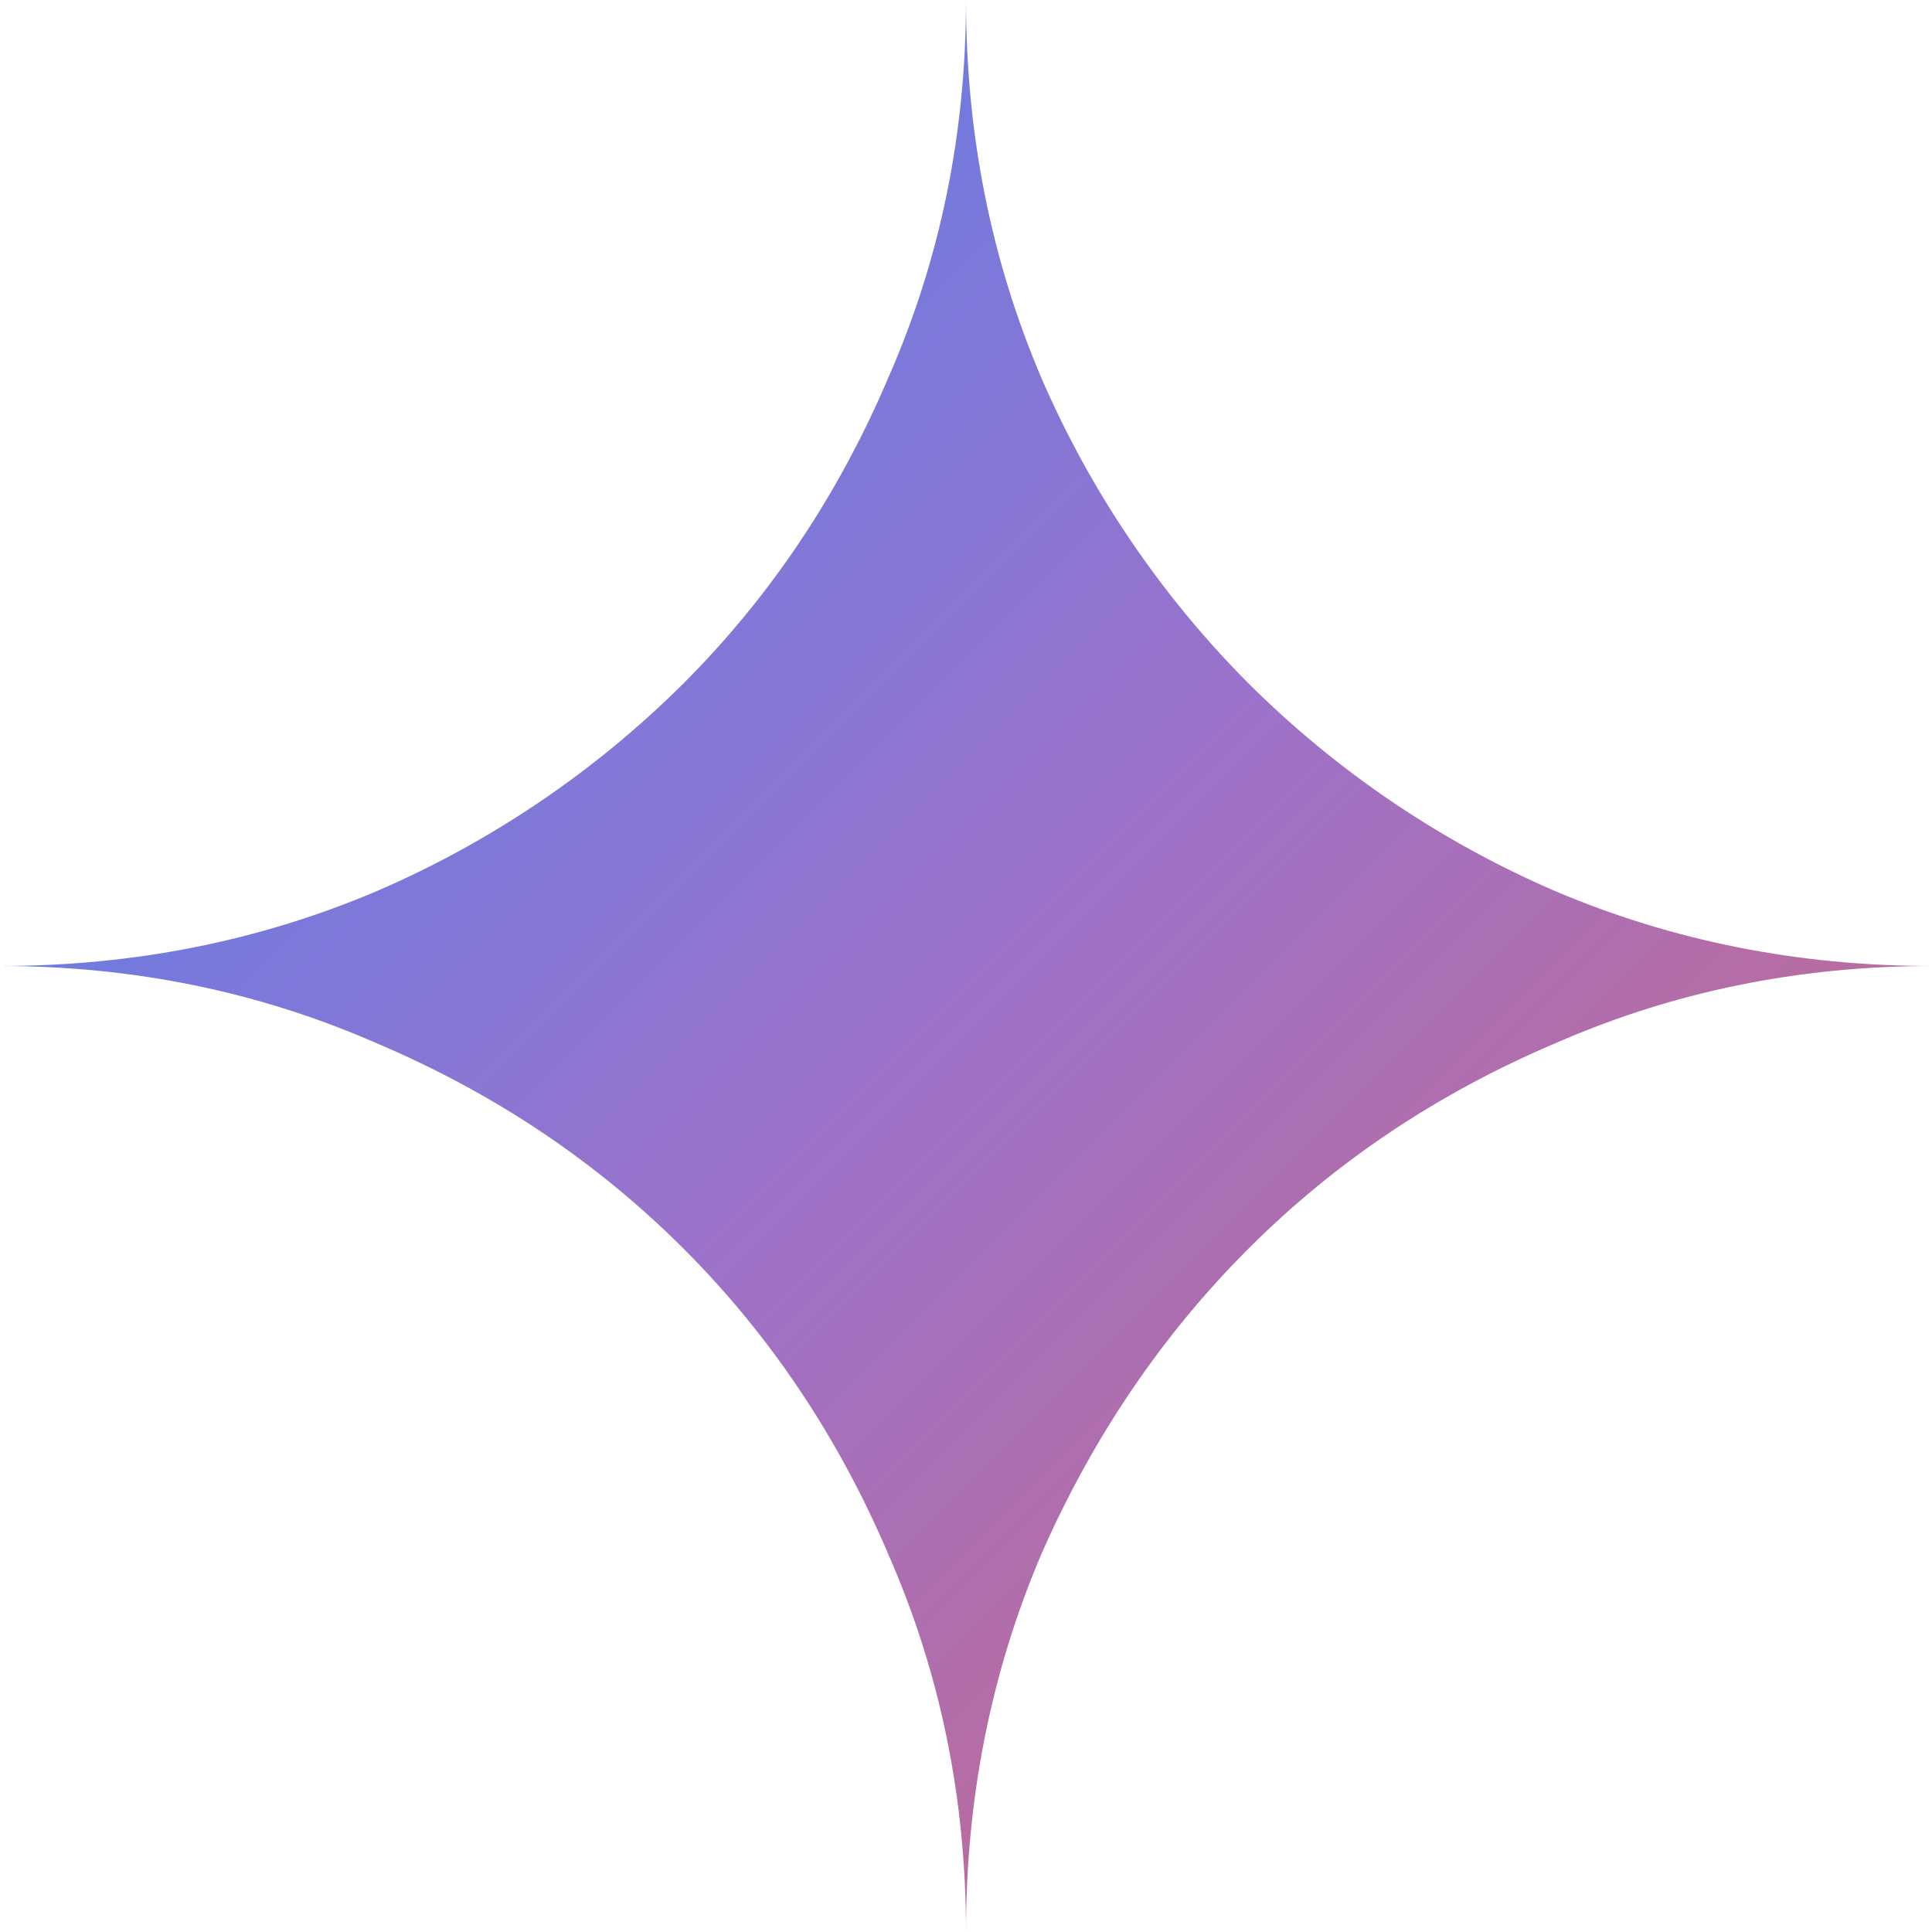
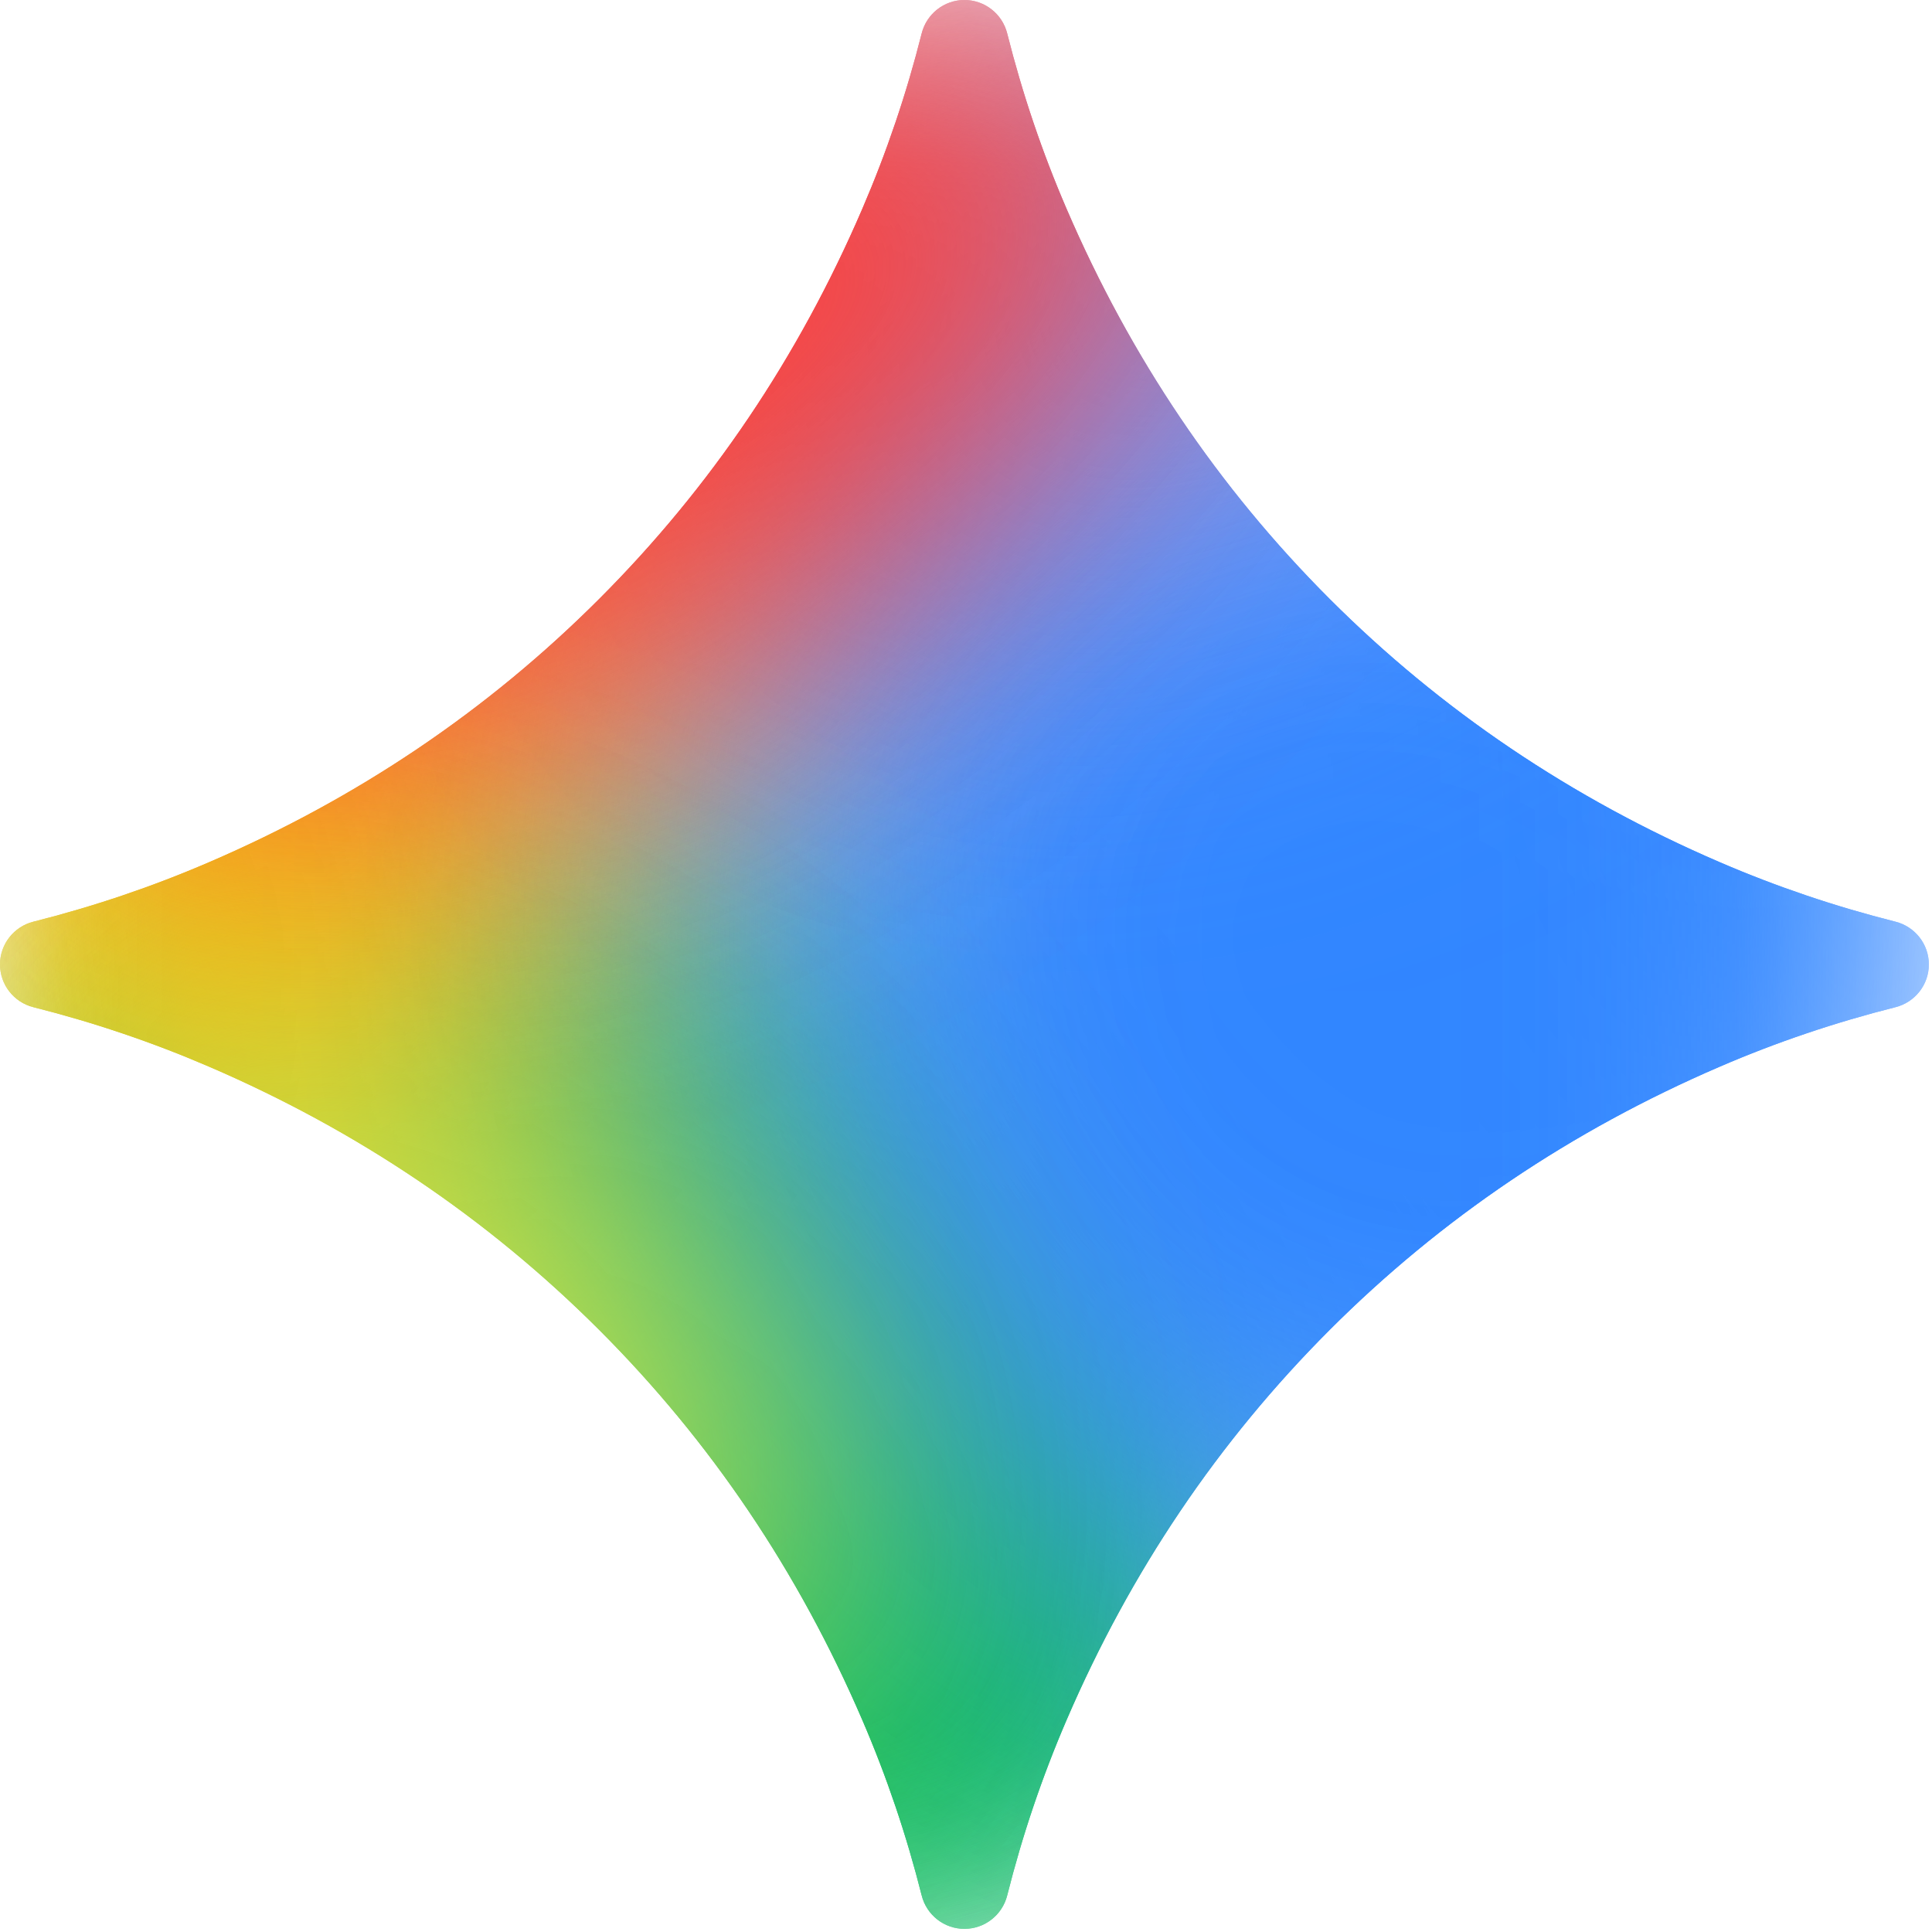
- <svg xmlns="http://www.w3.org/2000/svg" role="img" viewBox="0 0 24 24">
+ <svg xmlns="http://www.w3.org/2000/svg" width="65" height="65" viewBox="0 0 65 65" fill="none">
+   <mask id="mask0_gemini_2025" style="mask-type:alpha" maskUnits="userSpaceOnUse" x="0" y="0" width="65" height="65">
+     <path d="M32.447 0C33.128 0 33.72 0.465 33.886 1.125C34.395 3.144 35.059 5.114 35.885 7.03C38.037 12.03 40.99 16.406 44.739 20.155C48.49 23.904 52.865 26.858 57.864 29.01C59.782 29.836 61.75 30.5 63.77 31.009C64.43 31.175 64.894 31.767 64.894 32.447C64.894 33.128 64.43 33.72 63.77 33.886C61.75 34.395 59.78 35.059 57.864 35.885C52.865 38.037 48.489 40.99 44.739 44.739C40.99 48.49 38.037 52.865 35.885 57.864C35.059 59.782 34.395 61.75 33.886 63.77C33.72 64.43 33.128 64.894 32.447 64.894C31.767 64.894 31.175 64.43 31.009 63.77C30.5 61.75 29.836 59.78 29.01 57.864C26.858 52.865 23.906 48.489 20.155 44.739C16.404 40.99 12.03 38.037 7.03 35.885C5.112 35.059 3.144 34.395 1.125 33.886C0.465 33.72 0 33.128 0 32.447C8.67651e-05 31.767 0.465 31.175 1.125 31.009C3.144 30.5 5.114 29.836 7.03 29.01C12.03 26.858 16.406 23.905 20.155 20.155C23.905 16.406 26.858 12.03 29.01 7.03C29.836 5.112 30.5 3.144 31.009 1.125C31.175 0.465 31.767 8.67651e-05 32.447 0Z" fill="black" />
+     <path d="M32.447 0C33.128 0 33.72 0.465 33.886 1.125C34.395 3.144 35.059 5.114 35.885 7.03C38.037 12.03 40.99 16.406 44.739 20.155C48.49 23.904 52.865 26.858 57.864 29.01C59.782 29.836 61.75 30.5 63.77 31.009C64.43 31.175 64.894 31.767 64.894 32.447C64.894 33.128 64.43 33.72 63.77 33.886C61.75 34.395 59.78 35.059 57.864 35.885C52.865 38.037 48.489 40.99 44.739 44.739C40.99 48.49 38.037 52.865 35.885 57.864C35.059 59.782 34.395 61.75 33.886 63.77C33.72 64.43 33.128 64.894 32.447 64.894C31.767 64.894 31.175 64.43 31.009 63.77C30.5 61.75 29.836 59.78 29.01 57.864C26.858 52.865 23.906 48.489 20.155 44.739C16.404 40.99 12.03 38.037 7.03 35.885C5.112 35.059 3.144 34.395 1.125 33.886C0.465 33.72 0 33.128 0 32.447C8.67651e-05 31.767 0.465 31.175 1.125 31.009C3.144 30.5 5.114 29.836 7.03 29.01C12.03 26.858 16.406 23.905 20.155 20.155C23.905 16.406 26.858 12.03 29.01 7.03C29.836 5.112 30.5 3.144 31.009 1.125C31.175 0.465 31.767 8.67651e-05 32.447 0Z" fill="url(#paint0_linear_gemini_2025)" />
+   </mask>
+   <g mask="url(#mask0_gemini_2025)">
+     <g filter="url(#filter0_f_gemini)">
+       <ellipse cx="14.407" cy="16.95" rx="14.407" ry="16.95" transform="matrix(0.942341 0.334654 -0.334652 0.942342 -8.09058 13.9664)" fill="#FFE432" />
+     </g>
+     <g filter="url(#filter1_f_gemini)">
+       <ellipse cx="27.433" cy="2.587" rx="18.652" ry="19.062" fill="#FC413D" />
+     </g>
+     <g filter="url(#filter2_f_gemini)">
+       <ellipse cx="18.951" cy="57.386" rx="19.493" ry="25.253" transform="rotate(-2.79865 18.9512 57.3856)" fill="#00B95C" />
+     </g>
+     <g filter="url(#filter3_f_gemini)">
+       <ellipse cx="18.951" cy="57.386" rx="19.493" ry="25.253" transform="rotate(-2.79865 18.9512 57.3856)" fill="#00B95C" />
+     </g>
+     <g filter="url(#filter4_f_gemini)">
+       <ellipse cx="20.02" cy="56.211" rx="19.107" ry="21.035" transform="rotate(-31.3178 20.0204 56.2114)" fill="#00B95C" />
+     </g>
+     <g filter="url(#filter5_f_gemini)">
+       <ellipse cx="67.391" cy="25.327" rx="18.346" ry="17.667" fill="#3186FF" />
+     </g>
+     <g filter="url(#filter6_f_gemini)">
+       <ellipse cx="21.222" cy="22.384" rx="21.222" ry="22.384" transform="matrix(0.795985 0.605316 -0.605314 0.795987 -2.85815 -7.53723)" fill="#FBBC04" />
+     </g>
+     <g filter="url(#filter7_f_gemini)">
+       <ellipse cx="24.469" cy="22.604" rx="24.469" ry="22.604" transform="matrix(0.824033 0.566542 -0.566539 0.824035 40.1882 0.315002)" fill="#3186FF" />
+     </g>
+     <g filter="url(#filter8_f_gemini)">
+       <path d="M54.984 -2.336C57.817 1.516 54.176 9.005 46.853 14.391C39.529 19.778 31.296 21.022 28.463 17.17C25.63 13.318 29.27 5.829 36.593 0.443C43.917 -4.944 52.151 -6.188 54.984 -2.336Z" fill="#749BFF" />
+     </g>
+     <g filter="url(#filter9_f_gemini)">
+       <ellipse cx="19.902" cy="3.356" rx="27.971" ry="17.388" transform="rotate(-42.848 19.9023 3.35597)" fill="#FC413D" />
+     </g>
+     <g filter="url(#filter10_f_gemini)">
+       <ellipse cx="13.583" cy="46.75" rx="14.989" ry="8.717" transform="rotate(35.592 13.5831 46.7501)" fill="#FFEE48" />
+     </g>
+   </g>
  <defs>
-     <linearGradient id="gemini-gradient" x1="0%" y1="0%" x2="100%" y2="100%">
-       <stop offset="0%" stop-color="#4285F4" />
-       <stop offset="50%" stop-color="#9b72cb" />
-       <stop offset="100%" stop-color="#d96570" />
+     <filter id="filter0_f_gemini" x="-19.824" y="13.152" width="39.274" height="43.217" filterUnits="userSpaceOnUse" color-interpolation-filters="sRGB">
+       <feFlood flood-opacity="0" result="BackgroundImageFix" />
+       <feBlend mode="normal" in="SourceGraphic" in2="BackgroundImageFix" result="shape" />
+       <feGaussianBlur stdDeviation="2.46" result="effect1_foregroundBlur_gemini" />
+     </filter>
+     <filter id="filter1_f_gemini" x="-15.001" y="-40.257" width="84.868" height="85.688" filterUnits="userSpaceOnUse" color-interpolation-filters="sRGB">
+       <feFlood flood-opacity="0" result="BackgroundImageFix" />
+       <feBlend mode="normal" in="SourceGraphic" in2="BackgroundImageFix" result="shape" />
+       <feGaussianBlur stdDeviation="11.891" result="effect1_foregroundBlur_gemini" />
+     </filter>
+     <filter id="filter2_f_gemini" x="-20.776" y="11.927" width="79.454" height="90.917" filterUnits="userSpaceOnUse" color-interpolation-filters="sRGB">
+       <feFlood flood-opacity="0" result="BackgroundImageFix" />
+       <feBlend mode="normal" in="SourceGraphic" in2="BackgroundImageFix" result="shape" />
+       <feGaussianBlur stdDeviation="10.109" result="effect1_foregroundBlur_gemini" />
+     </filter>
+     <filter id="filter3_f_gemini" x="-20.776" y="11.927" width="79.454" height="90.917" filterUnits="userSpaceOnUse" color-interpolation-filters="sRGB">
+       <feFlood flood-opacity="0" result="BackgroundImageFix" />
+       <feBlend mode="normal" in="SourceGraphic" in2="BackgroundImageFix" result="shape" />
+       <feGaussianBlur stdDeviation="10.109" result="effect1_foregroundBlur_gemini" />
+     </filter>
+     <filter id="filter4_f_gemini" x="-19.845" y="15.459" width="79.731" height="81.505" filterUnits="userSpaceOnUse" color-interpolation-filters="sRGB">
+       <feFlood flood-opacity="0" result="BackgroundImageFix" />
+       <feBlend mode="normal" in="SourceGraphic" in2="BackgroundImageFix" result="shape" />
+       <feGaussianBlur stdDeviation="10.109" result="effect1_foregroundBlur_gemini" />
+     </filter>
+     <filter id="filter5_f_gemini" x="29.832" y="-11.552" width="75.117" height="73.758" filterUnits="userSpaceOnUse" color-interpolation-filters="sRGB">
+       <feFlood flood-opacity="0" result="BackgroundImageFix" />
+       <feBlend mode="normal" in="SourceGraphic" in2="BackgroundImageFix" result="shape" />
+       <feGaussianBlur stdDeviation="9.606" result="effect1_foregroundBlur_gemini" />
+     </filter>
+     <filter id="filter6_f_gemini" x="-38.583" y="-16.253" width="78.135" height="78.758" filterUnits="userSpaceOnUse" color-interpolation-filters="sRGB">
+       <feFlood flood-opacity="0" result="BackgroundImageFix" />
+       <feBlend mode="normal" in="SourceGraphic" in2="BackgroundImageFix" result="shape" />
+       <feGaussianBlur stdDeviation="8.706" result="effect1_foregroundBlur_gemini" />
+     </filter>
+     <filter id="filter7_f_gemini" x="8.107" y="-5.966" width="78.877" height="77.539" filterUnits="userSpaceOnUse" color-interpolation-filters="sRGB">
+       <feFlood flood-opacity="0" result="BackgroundImageFix" />
+       <feBlend mode="normal" in="SourceGraphic" in2="BackgroundImageFix" result="shape" />
+       <feGaussianBlur stdDeviation="7.775" result="effect1_foregroundBlur_gemini" />
+     </filter>
+     <filter id="filter8_f_gemini" x="13.587" y="-18.488" width="56.272" height="51.81" filterUnits="userSpaceOnUse" color-interpolation-filters="sRGB">
+       <feFlood flood-opacity="0" result="BackgroundImageFix" />
+       <feBlend mode="normal" in="SourceGraphic" in2="BackgroundImageFix" result="shape" />
+       <feGaussianBlur stdDeviation="6.957" result="effect1_foregroundBlur_gemini" />
+     </filter>
+     <filter id="filter9_f_gemini" x="-15.526" y="-31.297" width="70.856" height="69.306" filterUnits="userSpaceOnUse" color-interpolation-filters="sRGB">
+       <feFlood flood-opacity="0" result="BackgroundImageFix" />
+       <feBlend mode="normal" in="SourceGraphic" in2="BackgroundImageFix" result="shape" />
+       <feGaussianBlur stdDeviation="5.876" result="effect1_foregroundBlur_gemini" />
+     </filter>
+     <filter id="filter10_f_gemini" x="-14.168" y="20.964" width="55.502" height="51.571" filterUnits="userSpaceOnUse" color-interpolation-filters="sRGB">
+       <feFlood flood-opacity="0" result="BackgroundImageFix" />
+       <feBlend mode="normal" in="SourceGraphic" in2="BackgroundImageFix" result="shape" />
+       <feGaussianBlur stdDeviation="7.273" result="effect1_foregroundBlur_gemini" />
+     </filter>
+     <linearGradient id="paint0_linear_gemini_2025" x1="18.447" y1="43.42" x2="52.153" y2="15.004" gradientUnits="userSpaceOnUse">
+       <stop stop-color="#4893FC" />
+       <stop offset="0.27" stop-color="#4893FC" />
+       <stop offset="0.777" stop-color="#969DFF" />
+       <stop offset="1" stop-color="#BD99FE" />
    </linearGradient>
  </defs>
-   <path fill="url(#gemini-gradient)" d="M11.04 19.32Q12 21.51 12 24q0-2.49.93-4.68.96-2.19 2.58-3.81t3.81-2.55Q21.51 12 24 12q-2.49 0-4.68-.93a12.3 12.3 0 0 1-3.81-2.58 12.3 12.3 0 0 1-2.58-3.81Q12 2.49 12 0q0 2.49-.96 4.68-.93 2.19-2.55 3.81a12.3 12.3 0 0 1-3.81 2.58Q2.49 12 0 12q2.49 0 4.68.96 2.19.93 3.81 2.55t2.55 3.81" />
</svg>
